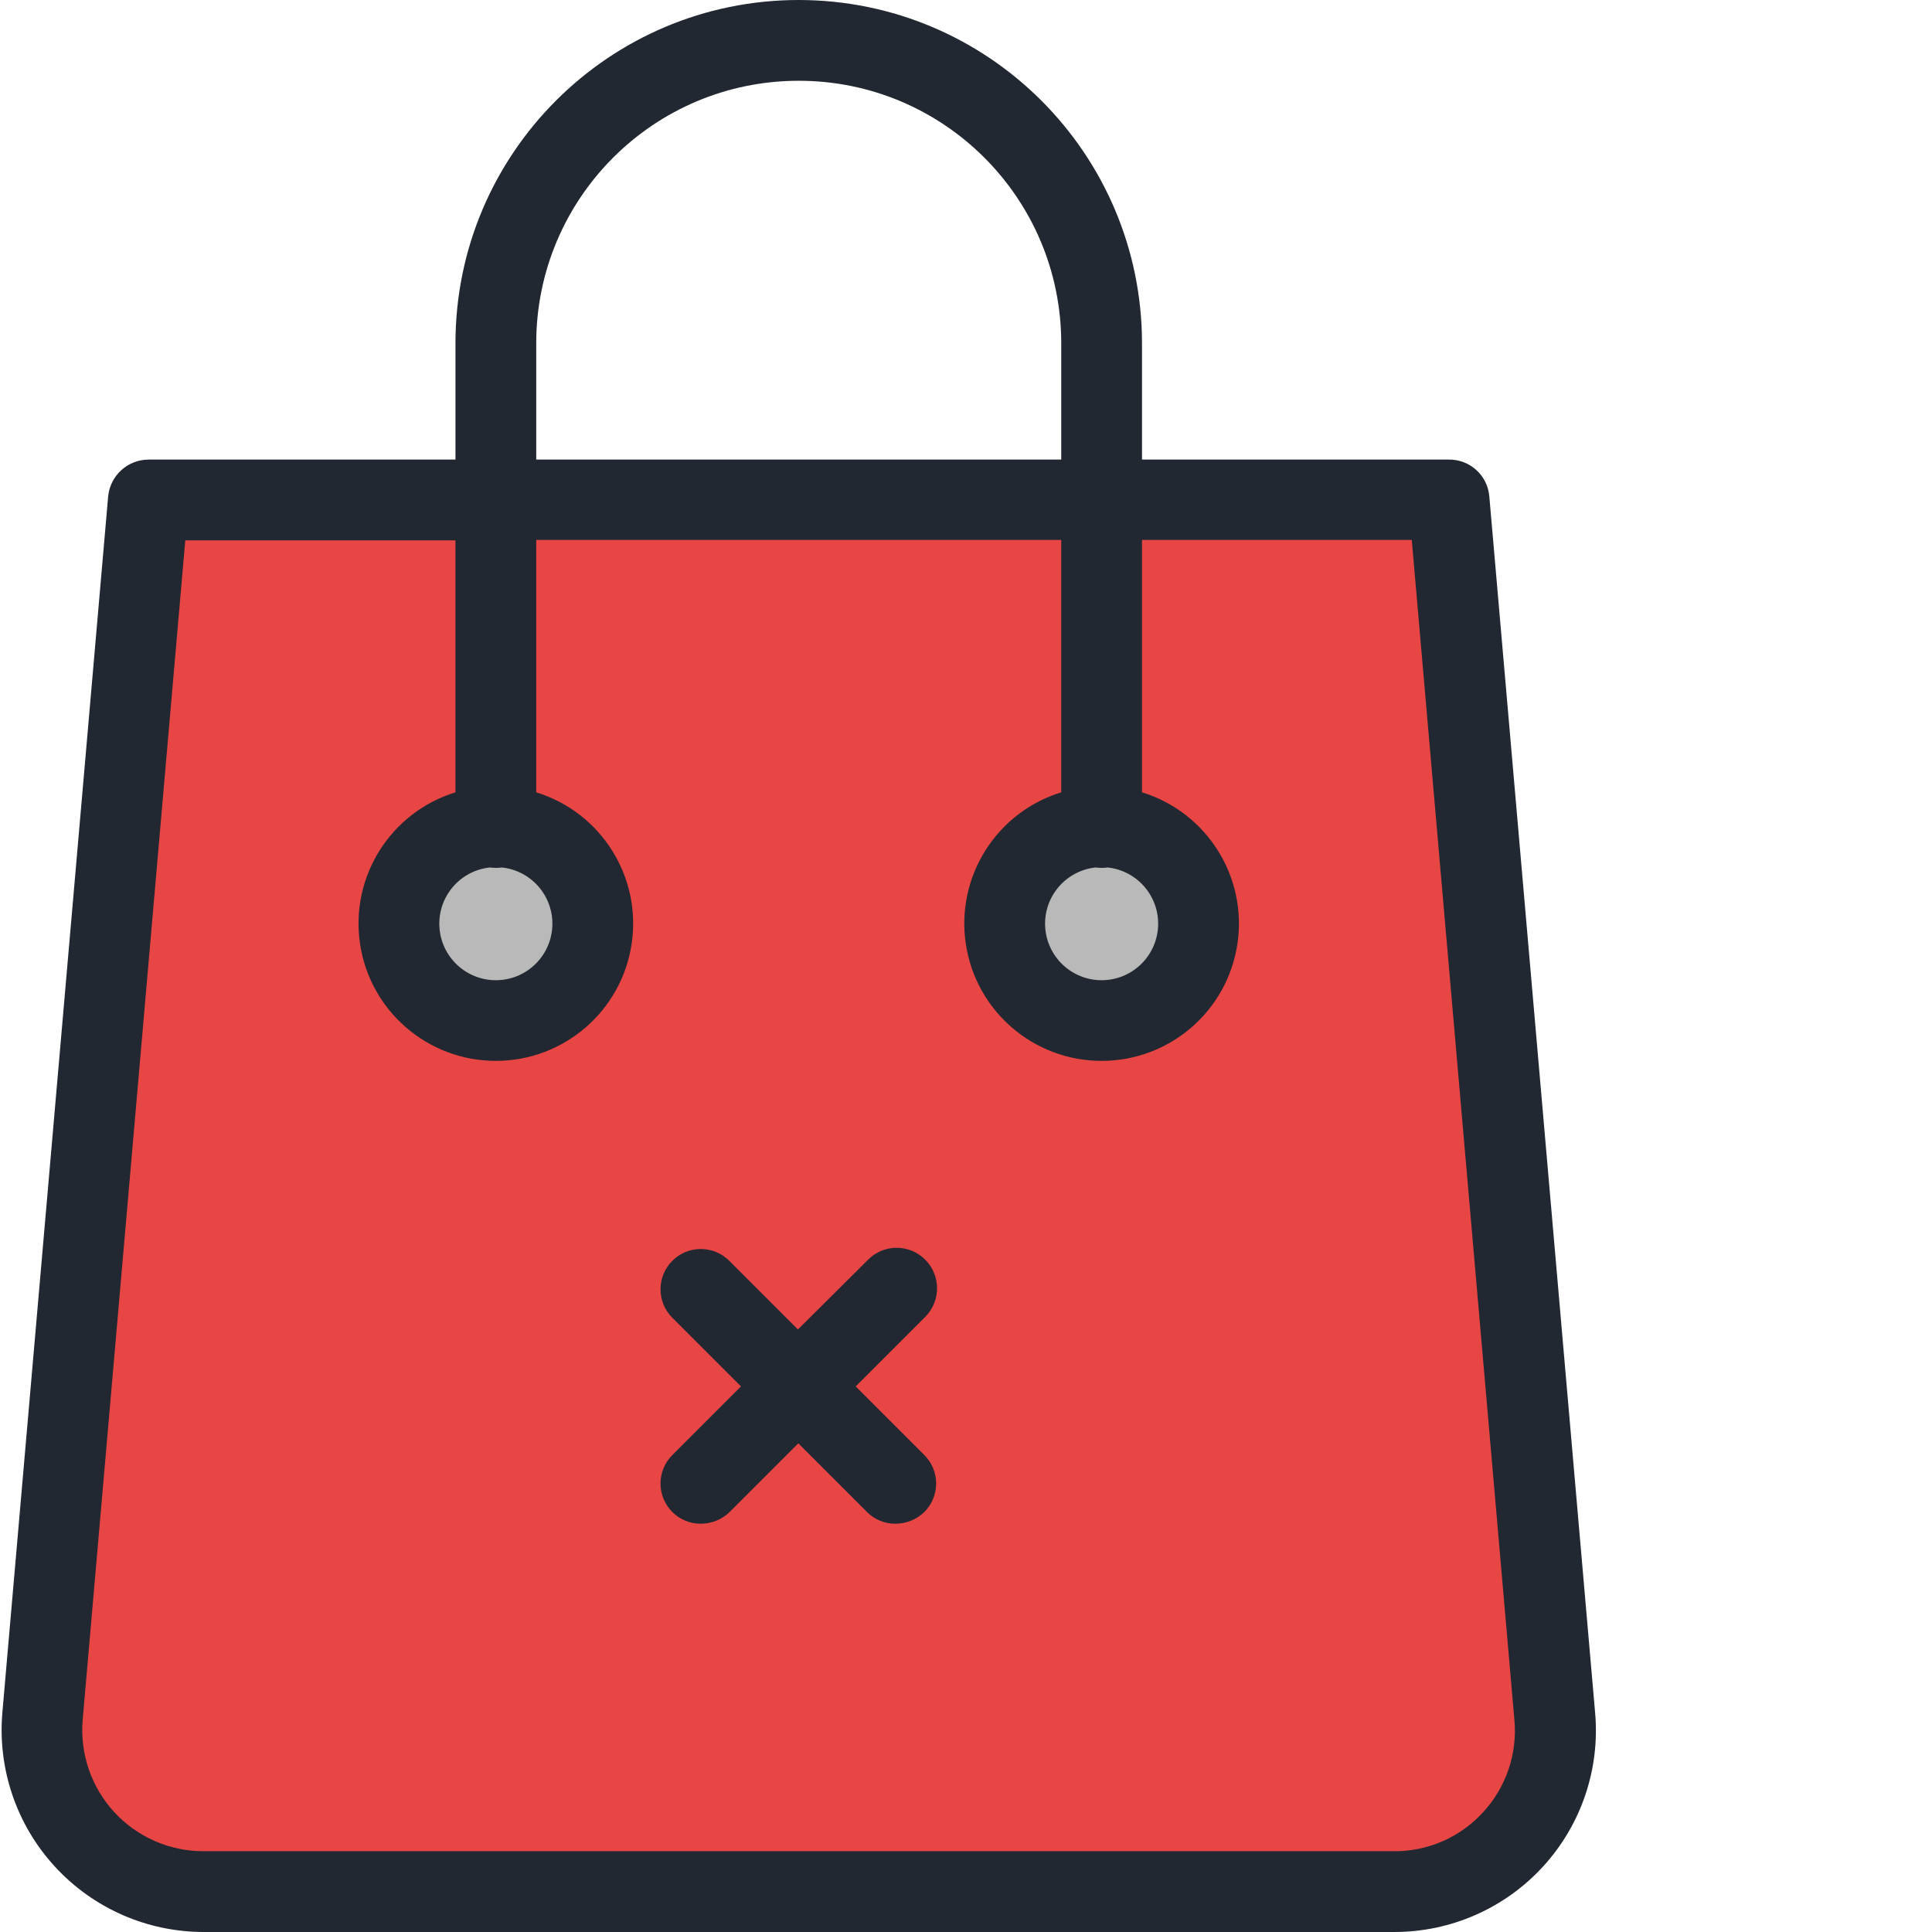
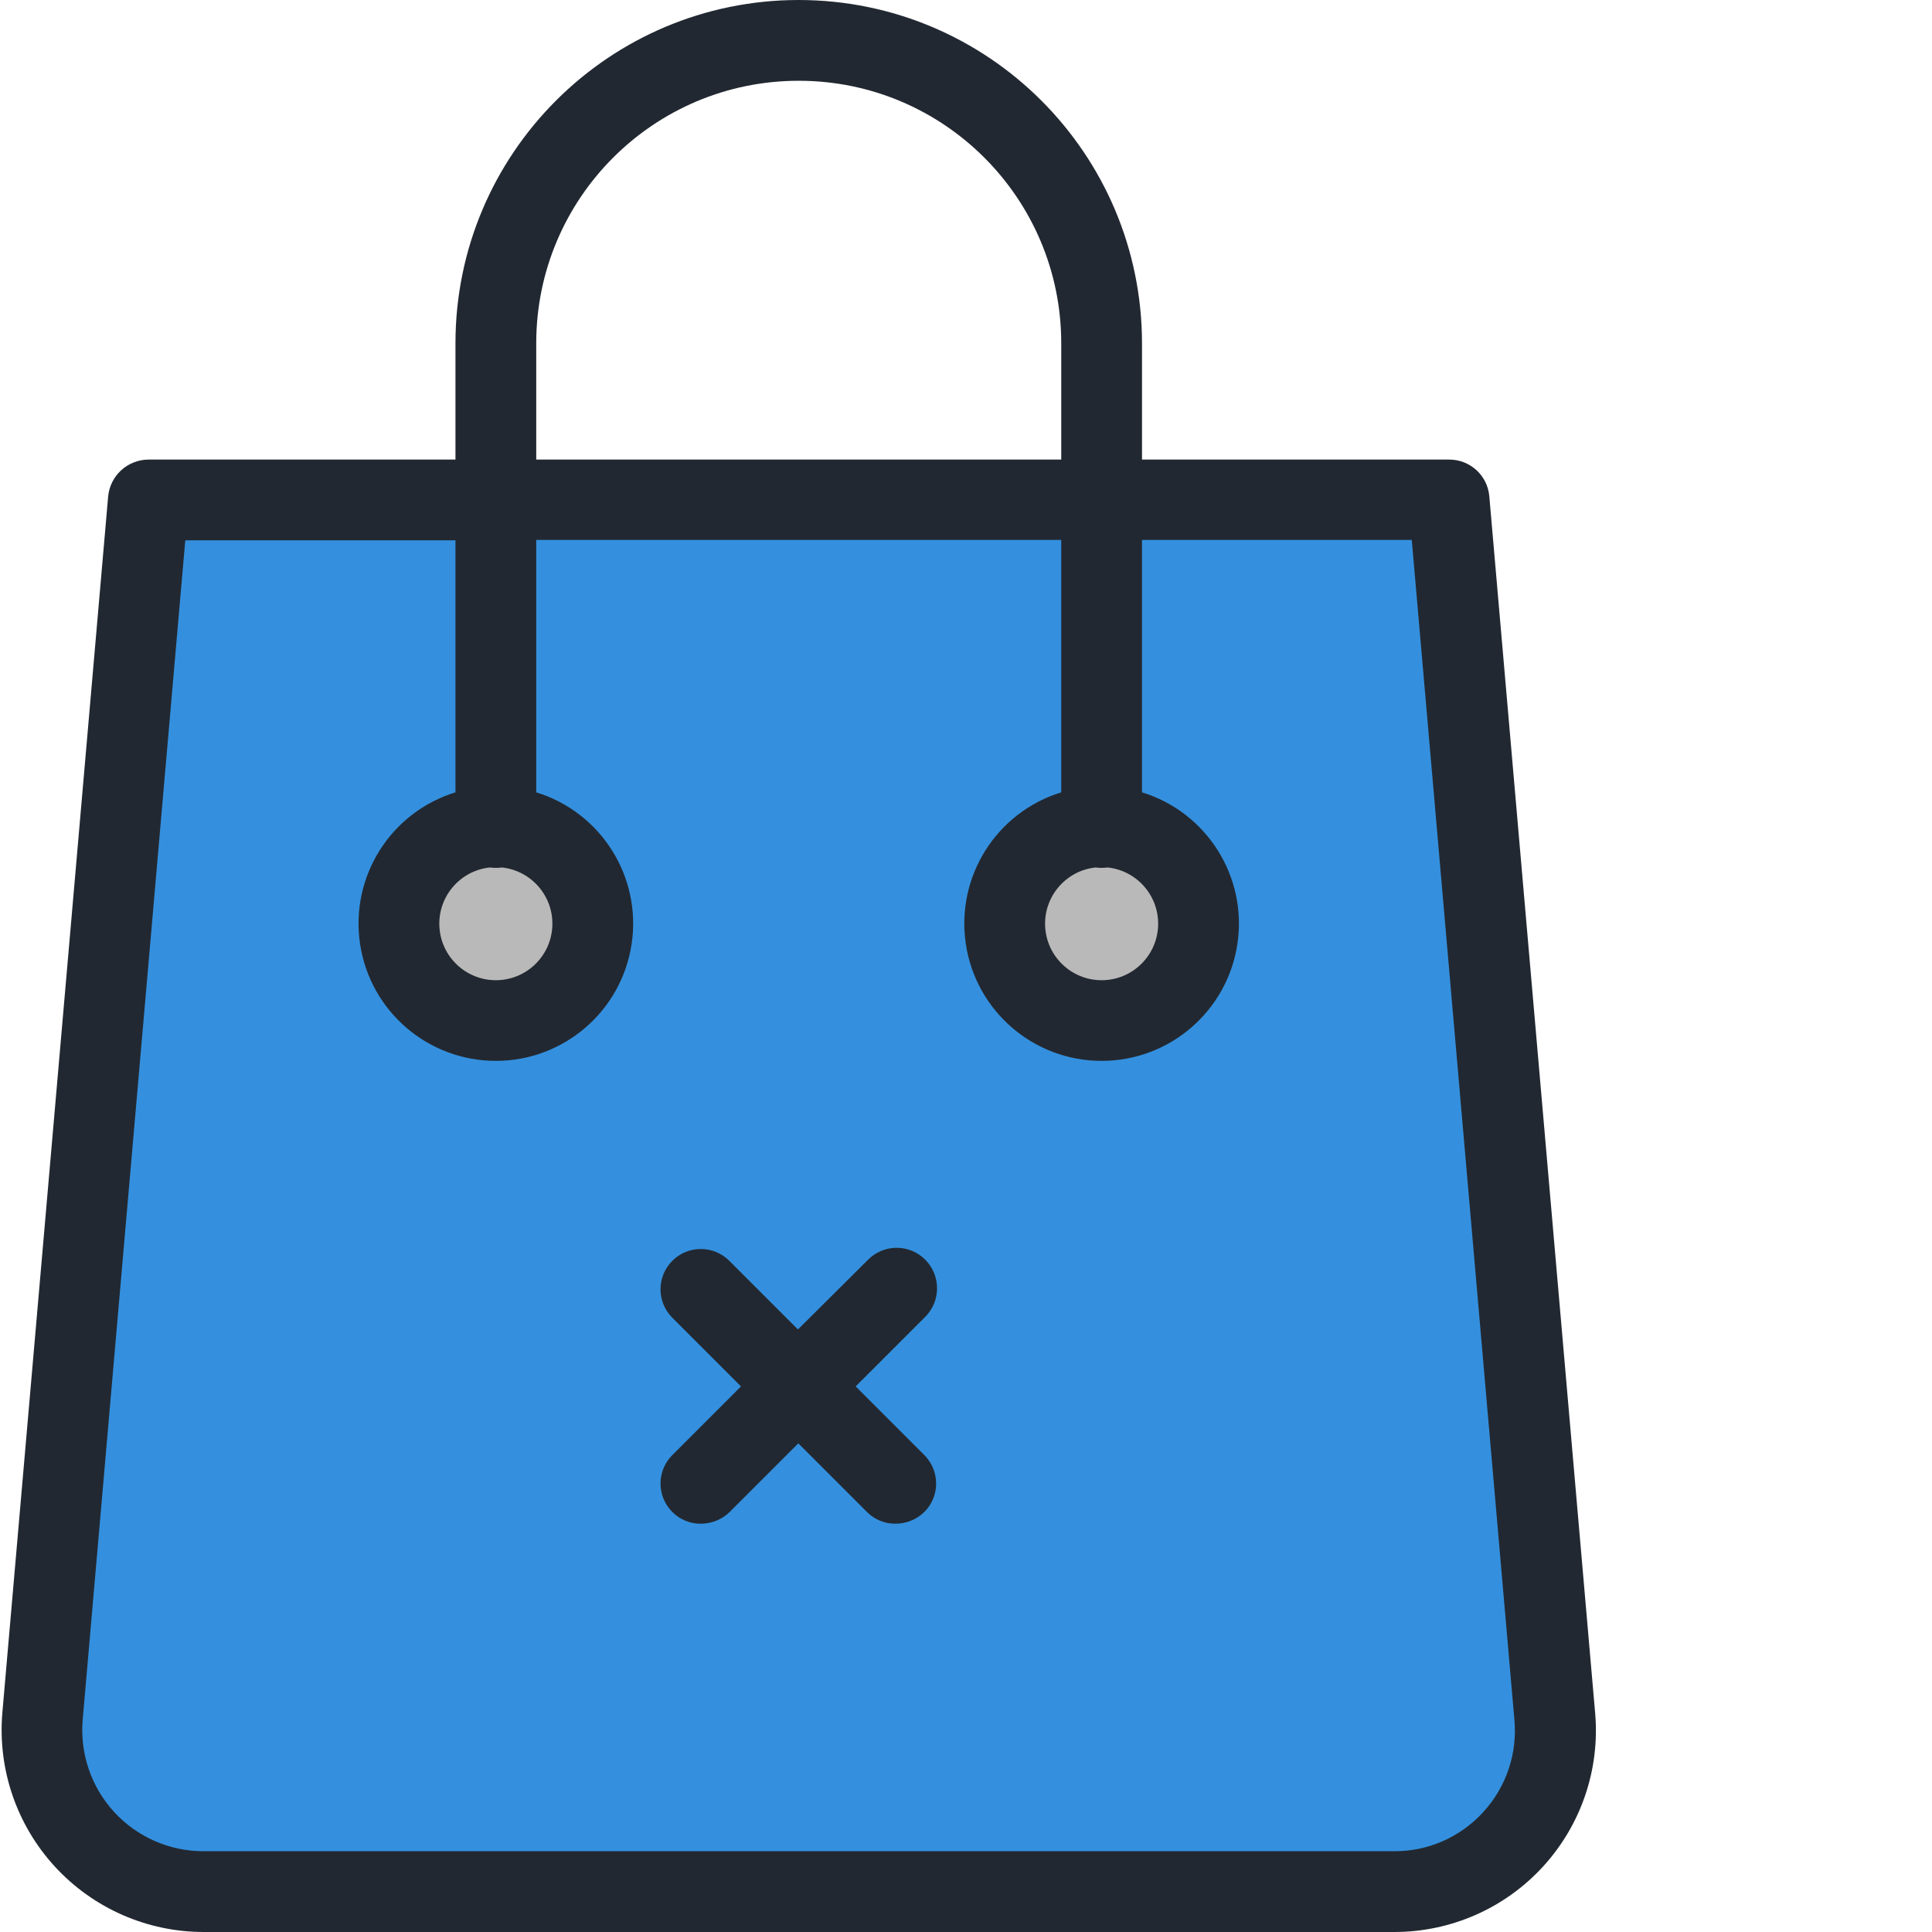
<svg xmlns="http://www.w3.org/2000/svg" version="1.1" width="512" height="512" x="0" y="0" viewBox="0 0 478 478.4" style="enable-background:new 0 0 512 512" xml:space="preserve" class="">
  <g>
    <path d="m146.582 228.699c0 13.254-10.746 24-24 24-13.254 0-24-10.746-24-24 0-13.254 10.746-24 24-24 13.254 0 24 10.746 24 24zm0 0" fill="#b9b9b9" data-original="#00acea" style="" />
    <path d="m296.582 228.699c0 13.254-10.746 24-24 24-13.254 0-24-10.746-24-24 0-13.254 10.746-24 24-24 13.254 0 24 10.746 24 24zm0 0" fill="#b9b9b9" data-original="#00acea" style="" />
-     <path d="m272.582 204.699c-13.254 0-24 10.746-24 24 0 13.254 10.746 24 24 24 13.254 0 24-10.746 24-24-.004-13.254-10.746-23.996-24-24zm-150-80.898h236l26.199 301.098c.969 11.18-2.801 22.254-10.387 30.523-7.586 8.27-18.293 12.98-29.512 12.977h-294.703c-11.215.016-21.922-4.691-29.496-12.969-7.57-8.277-11.312-19.355-10.301-30.531l26.199-301.098zm0 80.898c-13.254 0-24 10.746-24 24 0 13.254 10.746 24 24 24 13.254 0 24-10.746 24-24-.004-13.254-10.746-23.996-24-24zm0 0" fill="#e84545" data-original="#00efd1" style="" class="" />
+     <path d="m272.582 204.699c-13.254 0-24 10.746-24 24 0 13.254 10.746 24 24 24 13.254 0 24-10.746 24-24-.004-13.254-10.746-23.996-24-24zm-150-80.898h236l26.199 301.098c.969 11.18-2.801 22.254-10.387 30.523-7.586 8.27-18.293 12.98-29.512 12.977h-294.703c-11.215.016-21.922-4.691-29.496-12.969-7.57-8.277-11.312-19.355-10.301-30.531l26.199-301.098zm0 80.898c-13.254 0-24 10.746-24 24 0 13.254 10.746 24 24 24 13.254 0 24-10.746 24-24-.004-13.254-10.746-23.996-24-24zm0 0" fill="#3490de" data-original="#00efd1" style="" class="" />
    <g fill="#083863">
      <path d="m228.883 311.898c-1.871-1.871-4.406-2.922-7.051-2.922s-5.184 1.051-7.051 2.922l-17.398 17.301-17-17c-3.895-3.895-10.207-3.895-14.102 0s-3.895 10.207 0 14.102l17 17-17 17c-1.871 1.867-2.926 4.402-2.926 7.051 0 2.645 1.055 5.18 2.926 7.047 1.875 1.891 4.438 2.938 7.102 2.902 2.652-.012 5.195-1.051 7.098-2.902l17-17 17 17c1.875 1.891 4.438 2.938 7.102 2.902 2.652-.012 5.195-1.051 7.098-2.902 1.875-1.867 2.926-4.402 2.926-7.047 0-2.648-1.051-5.184-2.926-7.051l-17-17 17.402-17.402c3.742-3.945 3.652-10.16-.199-14zm0 0" fill="#222831" data-original="#083863" style="" class="" />
      <path d="m394.781 424.102-26.199-301.203c-.438-5.18-4.801-9.148-10-9.098h-76v-28.801c-.031-46.93-38.07-84.969-85-85-46.941.008-84.992 38.059-85 85v28.801h-76c-5.176.02-9.496 3.949-10 9.098l-26.199 301.203c-1.191 13.965 3.527 27.793 13.016 38.117 9.484 10.32 22.863 16.191 36.883 16.18h294.699c14.016.031 27.398-5.84 36.871-16.168 9.477-10.332 14.168-24.168 12.93-38.129zm-262.199-339.102c0-35.898 29.102-65 65-65 35.898 0 65 29.102 65 65v28.801h-130zm234.5 363.699c-5.656 6.227-13.691 9.754-22.102 9.699h-294.801c-8.41.004-16.434-3.523-22.121-9.719-5.684-6.199-8.508-14.5-7.777-22.879l25.398-292h66.902v62.398c-16.082 4.949-26.125 20.914-23.621 37.555 2.5 16.637 16.797 28.941 33.621 28.941s31.117-12.305 33.621-28.941c2.504-16.641-7.543-32.605-23.621-37.555v-62.5h130v62.5c-16.082 4.949-26.125 20.914-23.621 37.555 2.5 16.637 16.797 28.941 33.621 28.941s31.117-12.305 33.621-28.941c2.504-16.641-7.543-32.605-23.621-37.555v-62.5h66.801l25.398 292c.82 8.414-1.98 16.777-7.699 23zm-246-233.898c.996.133 2.004.133 3 0 7.395.797 12.879 7.242 12.48 14.668-.402 7.43-6.543 13.25-13.98 13.25-7.441 0-13.582-5.82-13.98-13.25-.398-7.426 5.082-13.871 12.48-14.668zm150 0c.996.133 2.004.133 3 0 7.395.797 12.879 7.242 12.48 14.668-.402 7.43-6.543 13.25-13.98 13.25-7.441 0-13.582-5.82-13.98-13.25-.398-7.426 5.082-13.871 12.48-14.668zm0 0" fill="#222831" data-original="#083863" style="" class="" />
    </g>
  </g>
</svg>
